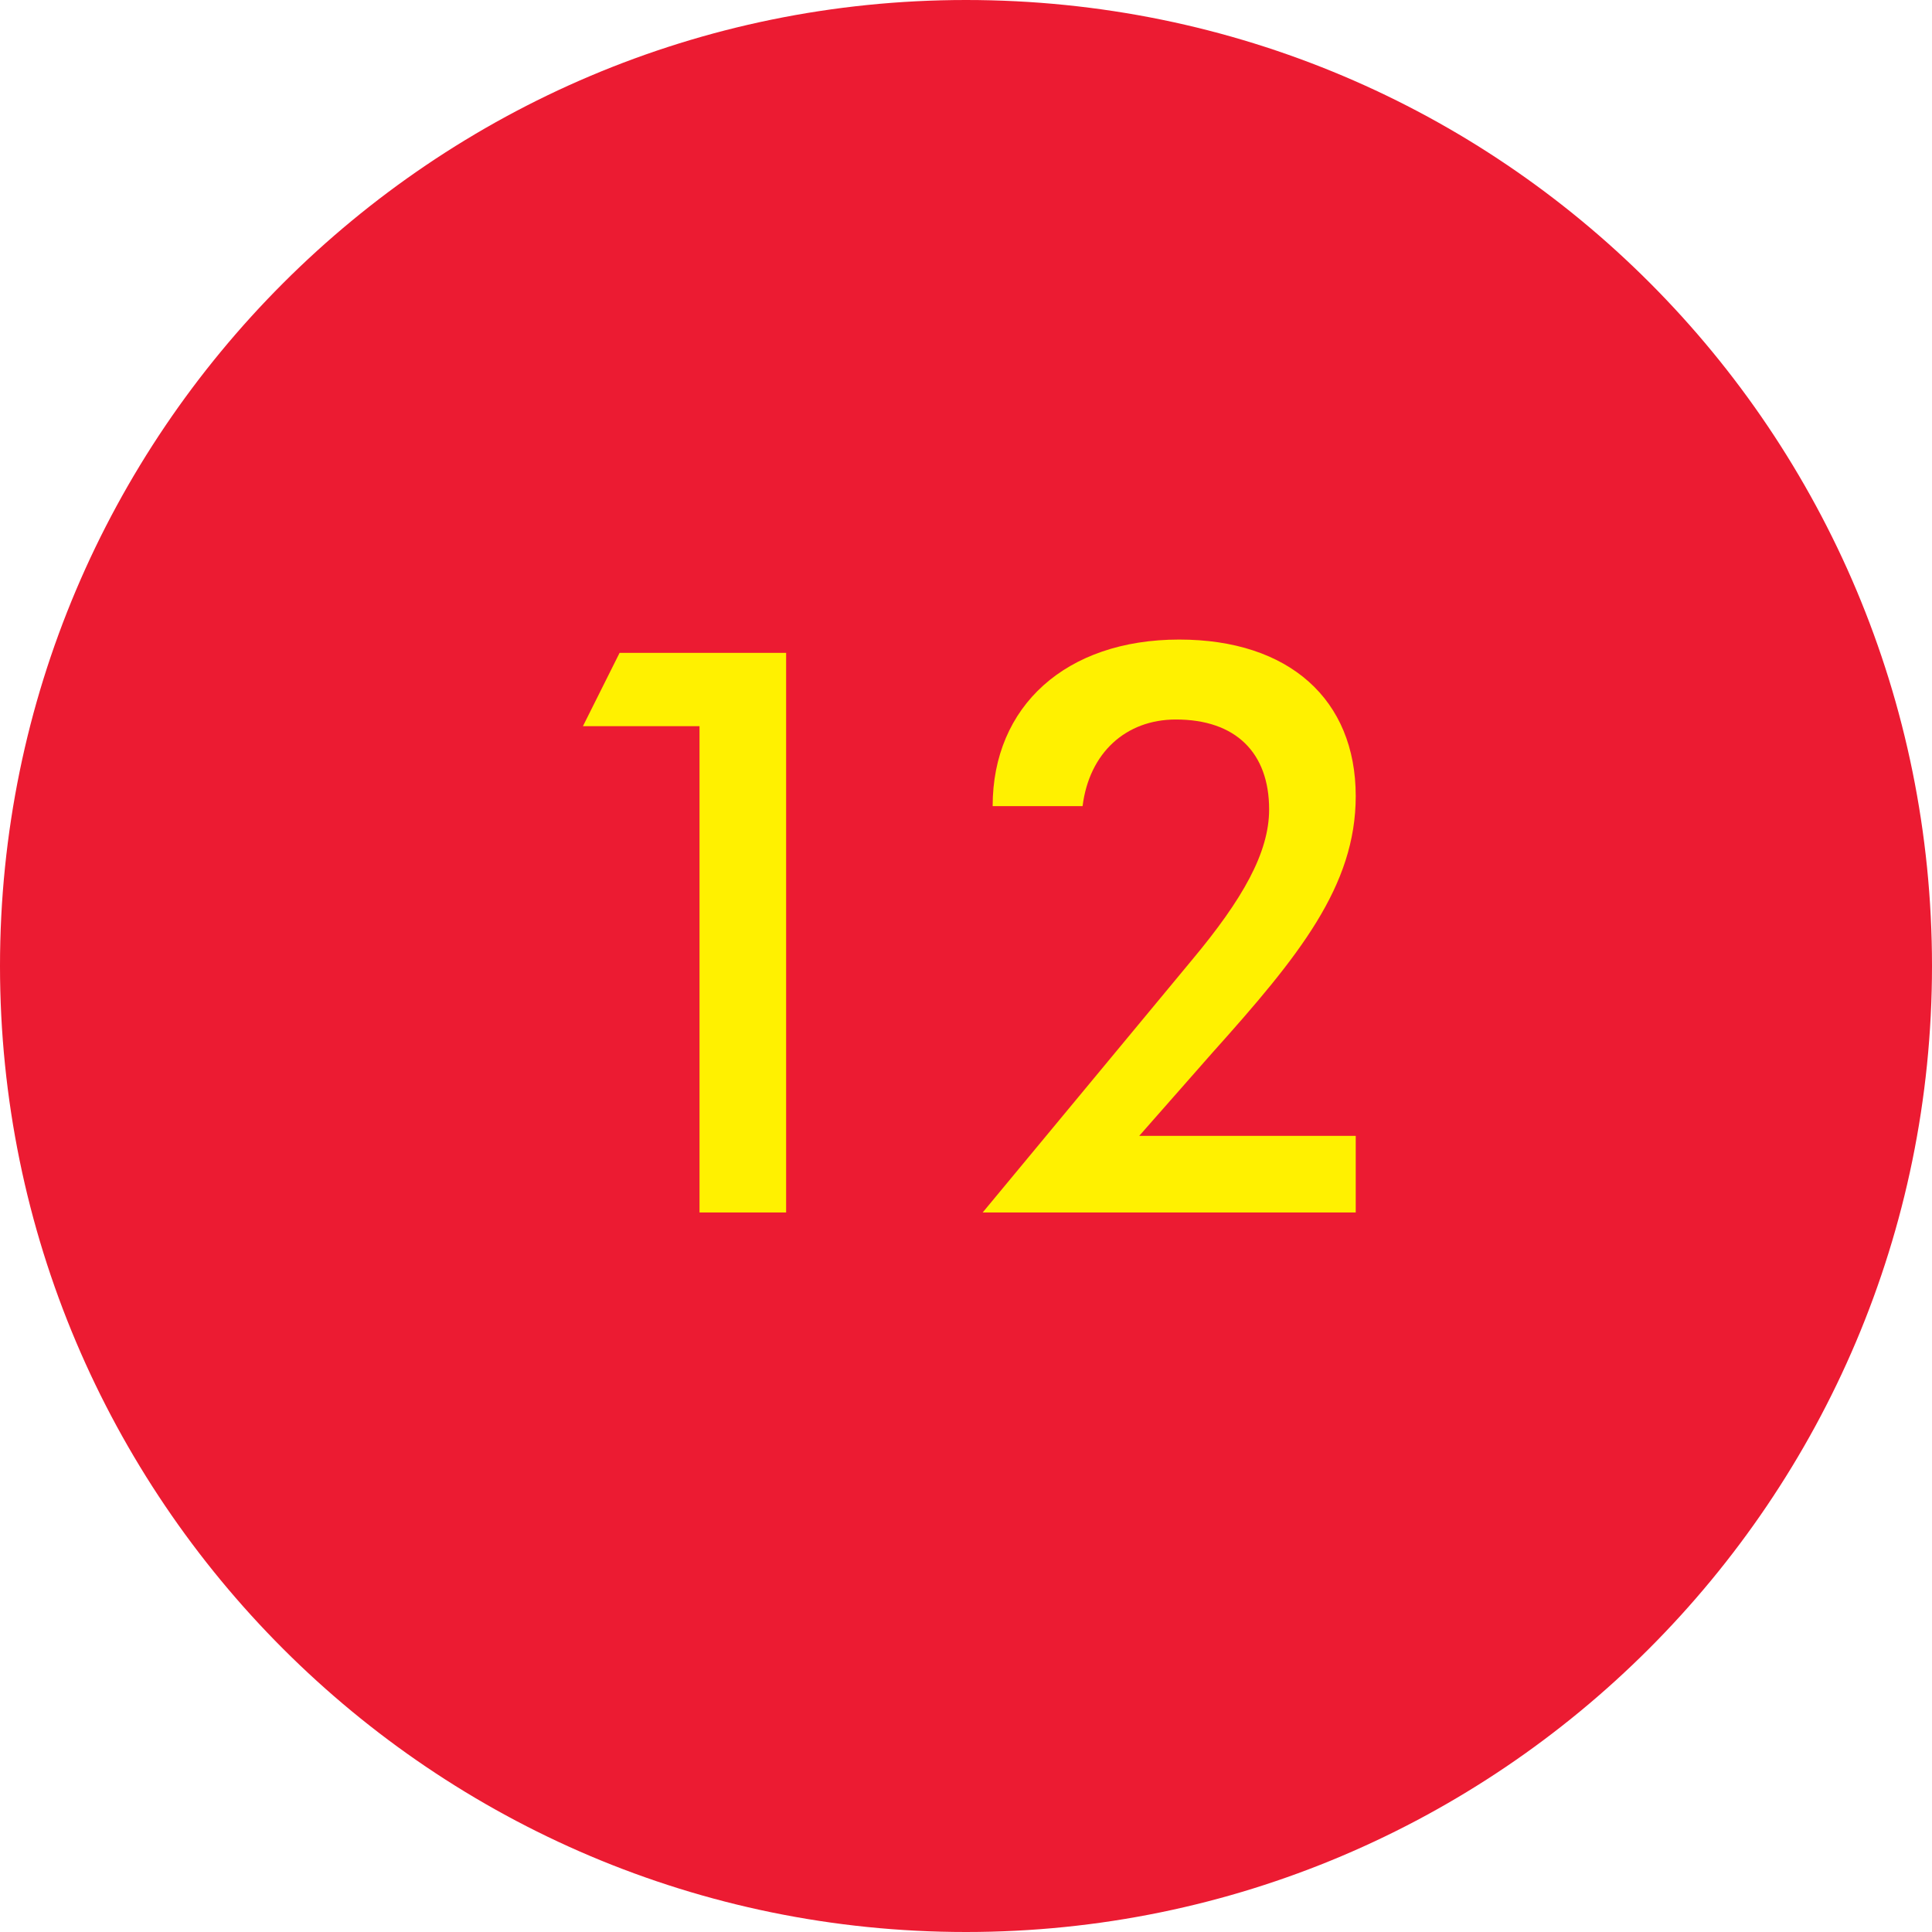
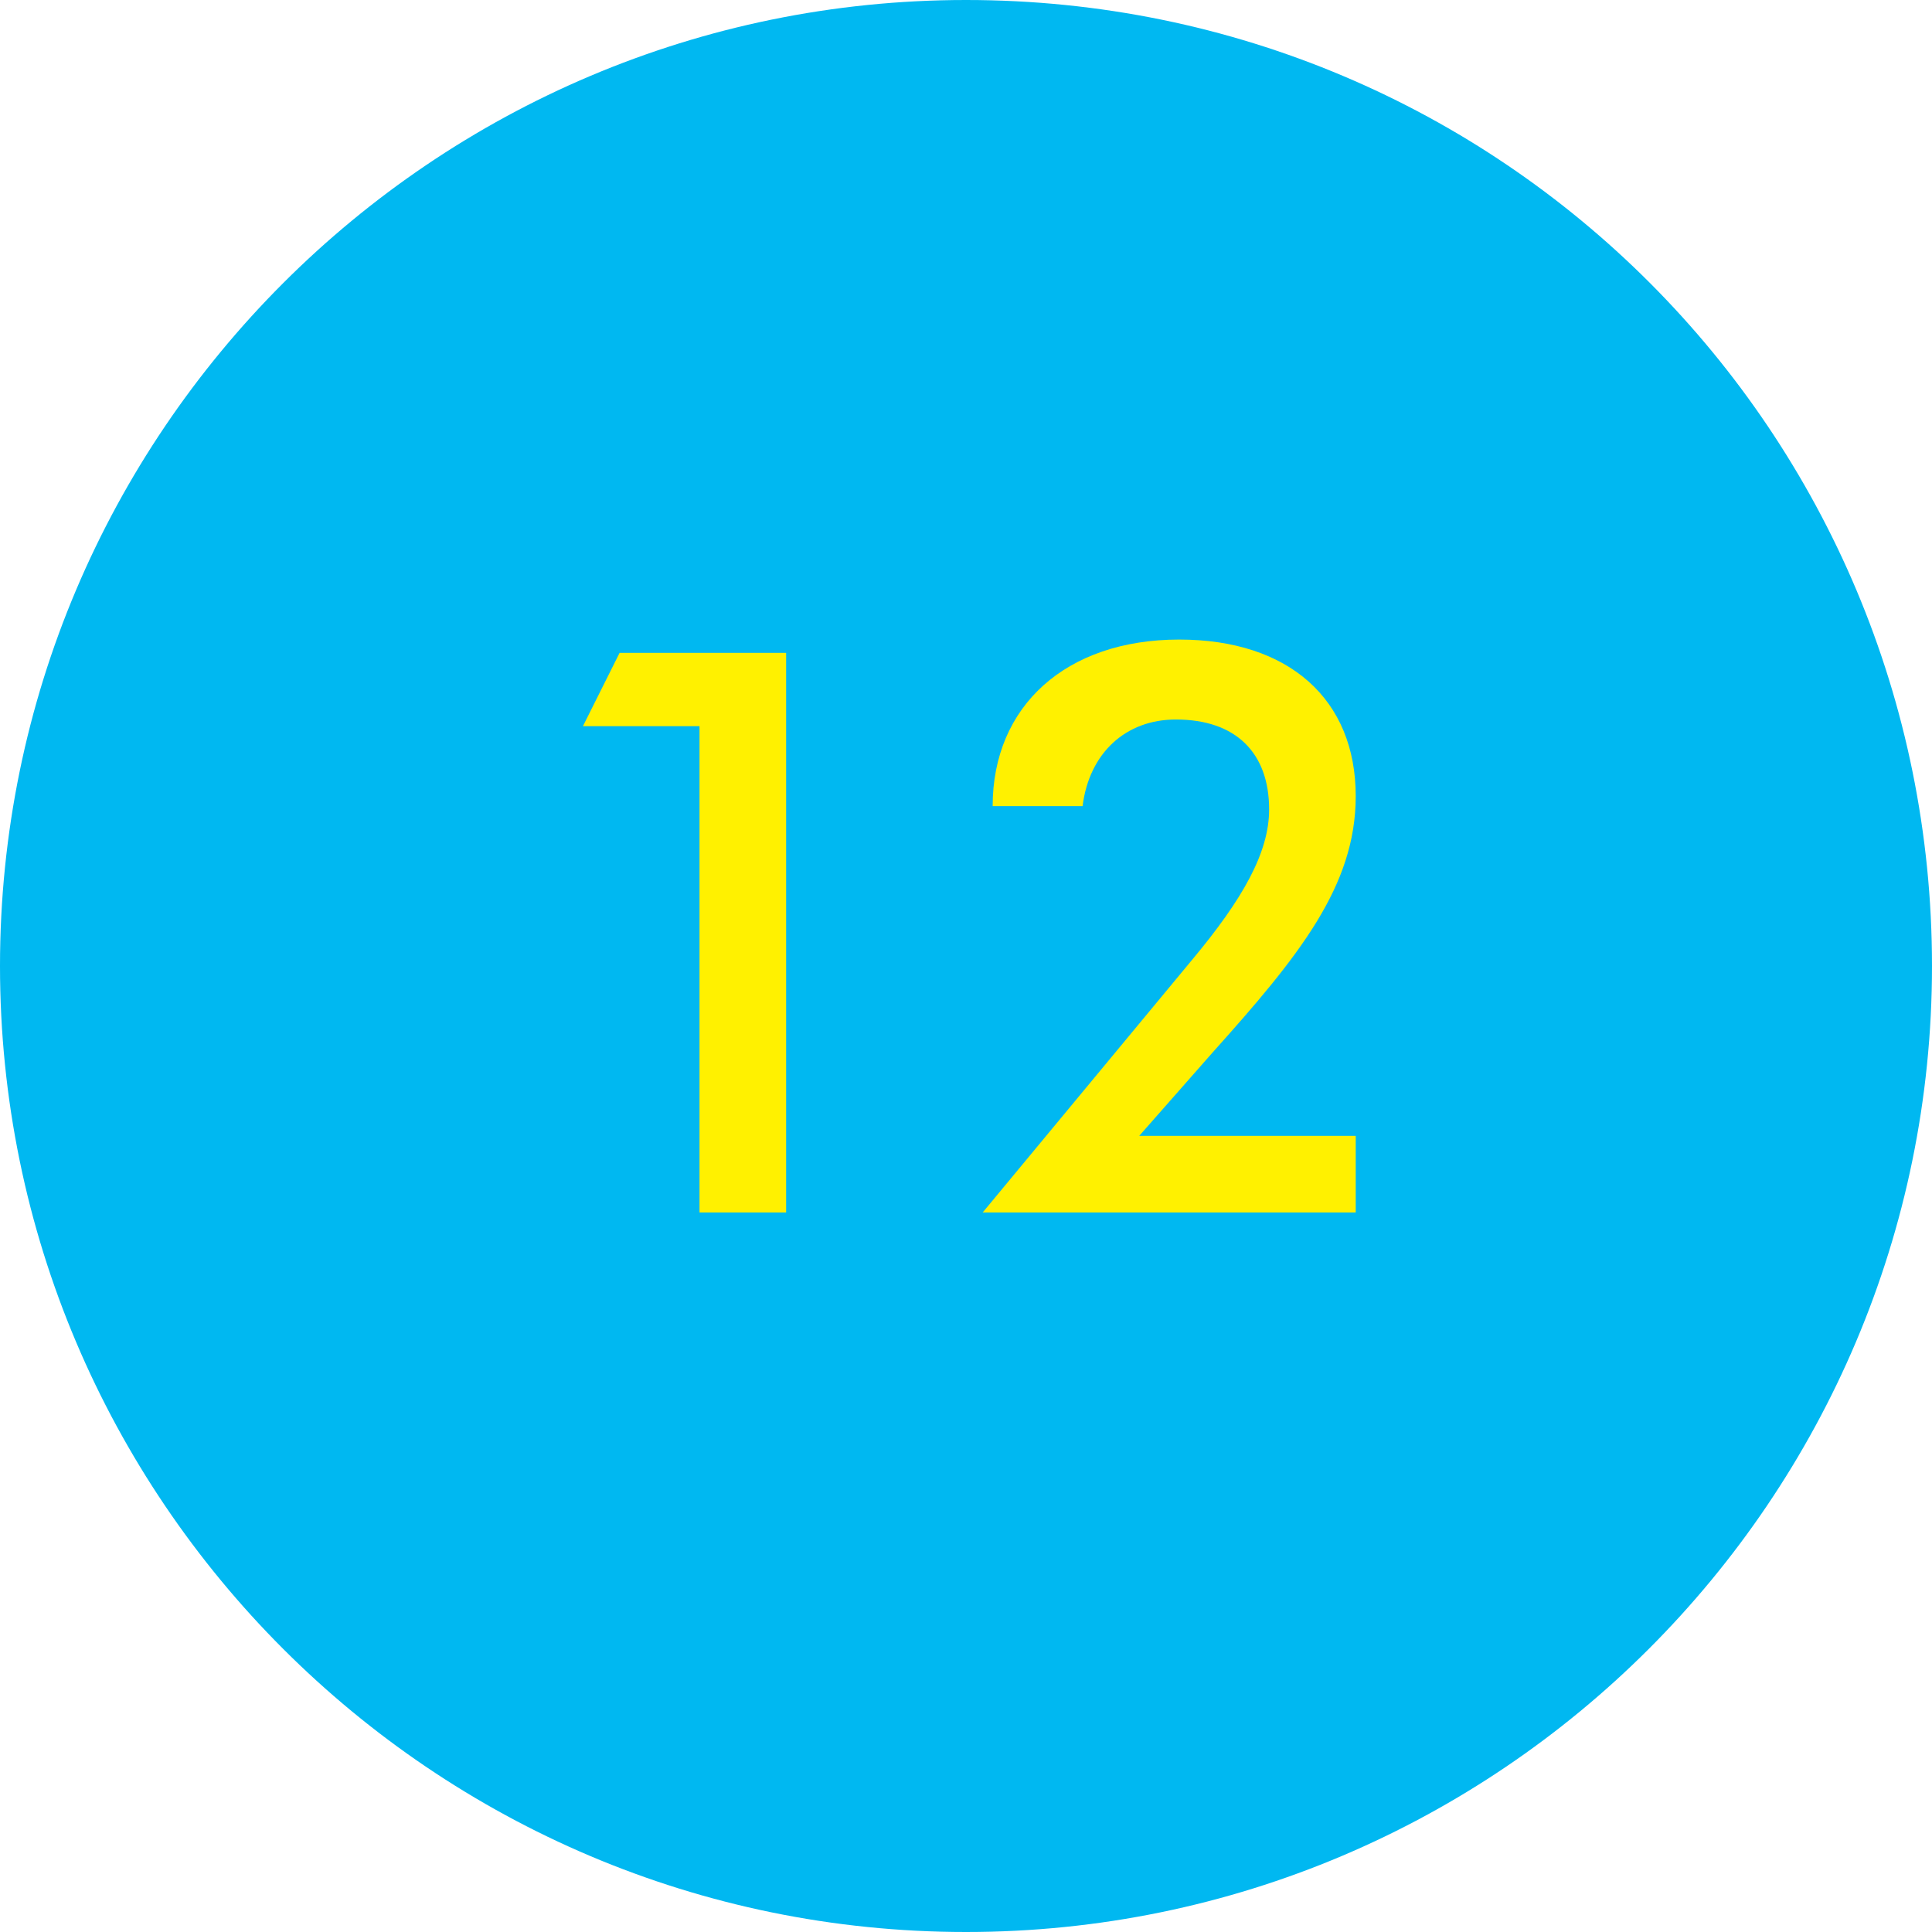
- <svg xmlns="http://www.w3.org/2000/svg" version="1.1" id="Layer_1" x="0px" y="0px" viewBox="-17.7 97.3 58 58" style="enable-background:new -17.7 97.3 58 58;" xml:space="preserve">
-   <path style="fill:#EC1B32;" d="M40.3,126.3c0,16-13,29-29,29c-16,0-29-13-29-29c0-16,13-29,29-29C27.4,97.3,40.3,110.3,40.3,126.3z" />
+ <svg xmlns="http://www.w3.org/2000/svg" version="1.1" id="Layer_1" x="0px" y="0px" viewBox="130.5 246 58 58" enable-background="new 130.5 246 58 58" xml:space="preserve">
  <g>
-     <path style="fill:#FFF100;" d="M3.3,119.1h-3.5l1.1-2.2h5v16.8H3.3V119.1z" />
-     <path style="fill:#FFF100;" d="M23.2,133.7H11.8l6.3-7.6c1.5-1.8,2.3-3.2,2.3-4.5c0-1.7-1-2.7-2.8-2.7c-1.5,0-2.6,1-2.8,2.6h-2.7   c0-3,2.2-5,5.6-5c3.3,0,5.3,1.8,5.3,4.7c0,2.7-1.7,4.8-4.3,7.7l-2.2,2.5h6.5V133.7z" />
+     <path fill="#00B8F1" d="M188.5,275c0,16-13,29-29,29s-29-13-29-29s13-29,29-29C175.6,246,188.5,259,188.5,275z" />
+     <g>
+       <path fill="#FFF100" d="M151.5,267.8H148l1.1-2.2h5v16.8h-2.6V267.8z" />
+       <path fill="#FFF100" d="M171.4,282.4H160l6.3-7.6c1.5-1.8,2.3-3.2,2.3-4.5c0-1.7-1-2.7-2.8-2.7c-1.5,0-2.6,1-2.8,2.6h-2.7    c0-3,2.2-5,5.6-5c3.3,0,5.3,1.8,5.3,4.7c0,2.7-1.7,4.8-4.3,7.7l-2.2,2.5h6.5v2.3H171.4z" />
+     </g>
  </g>
</svg>
